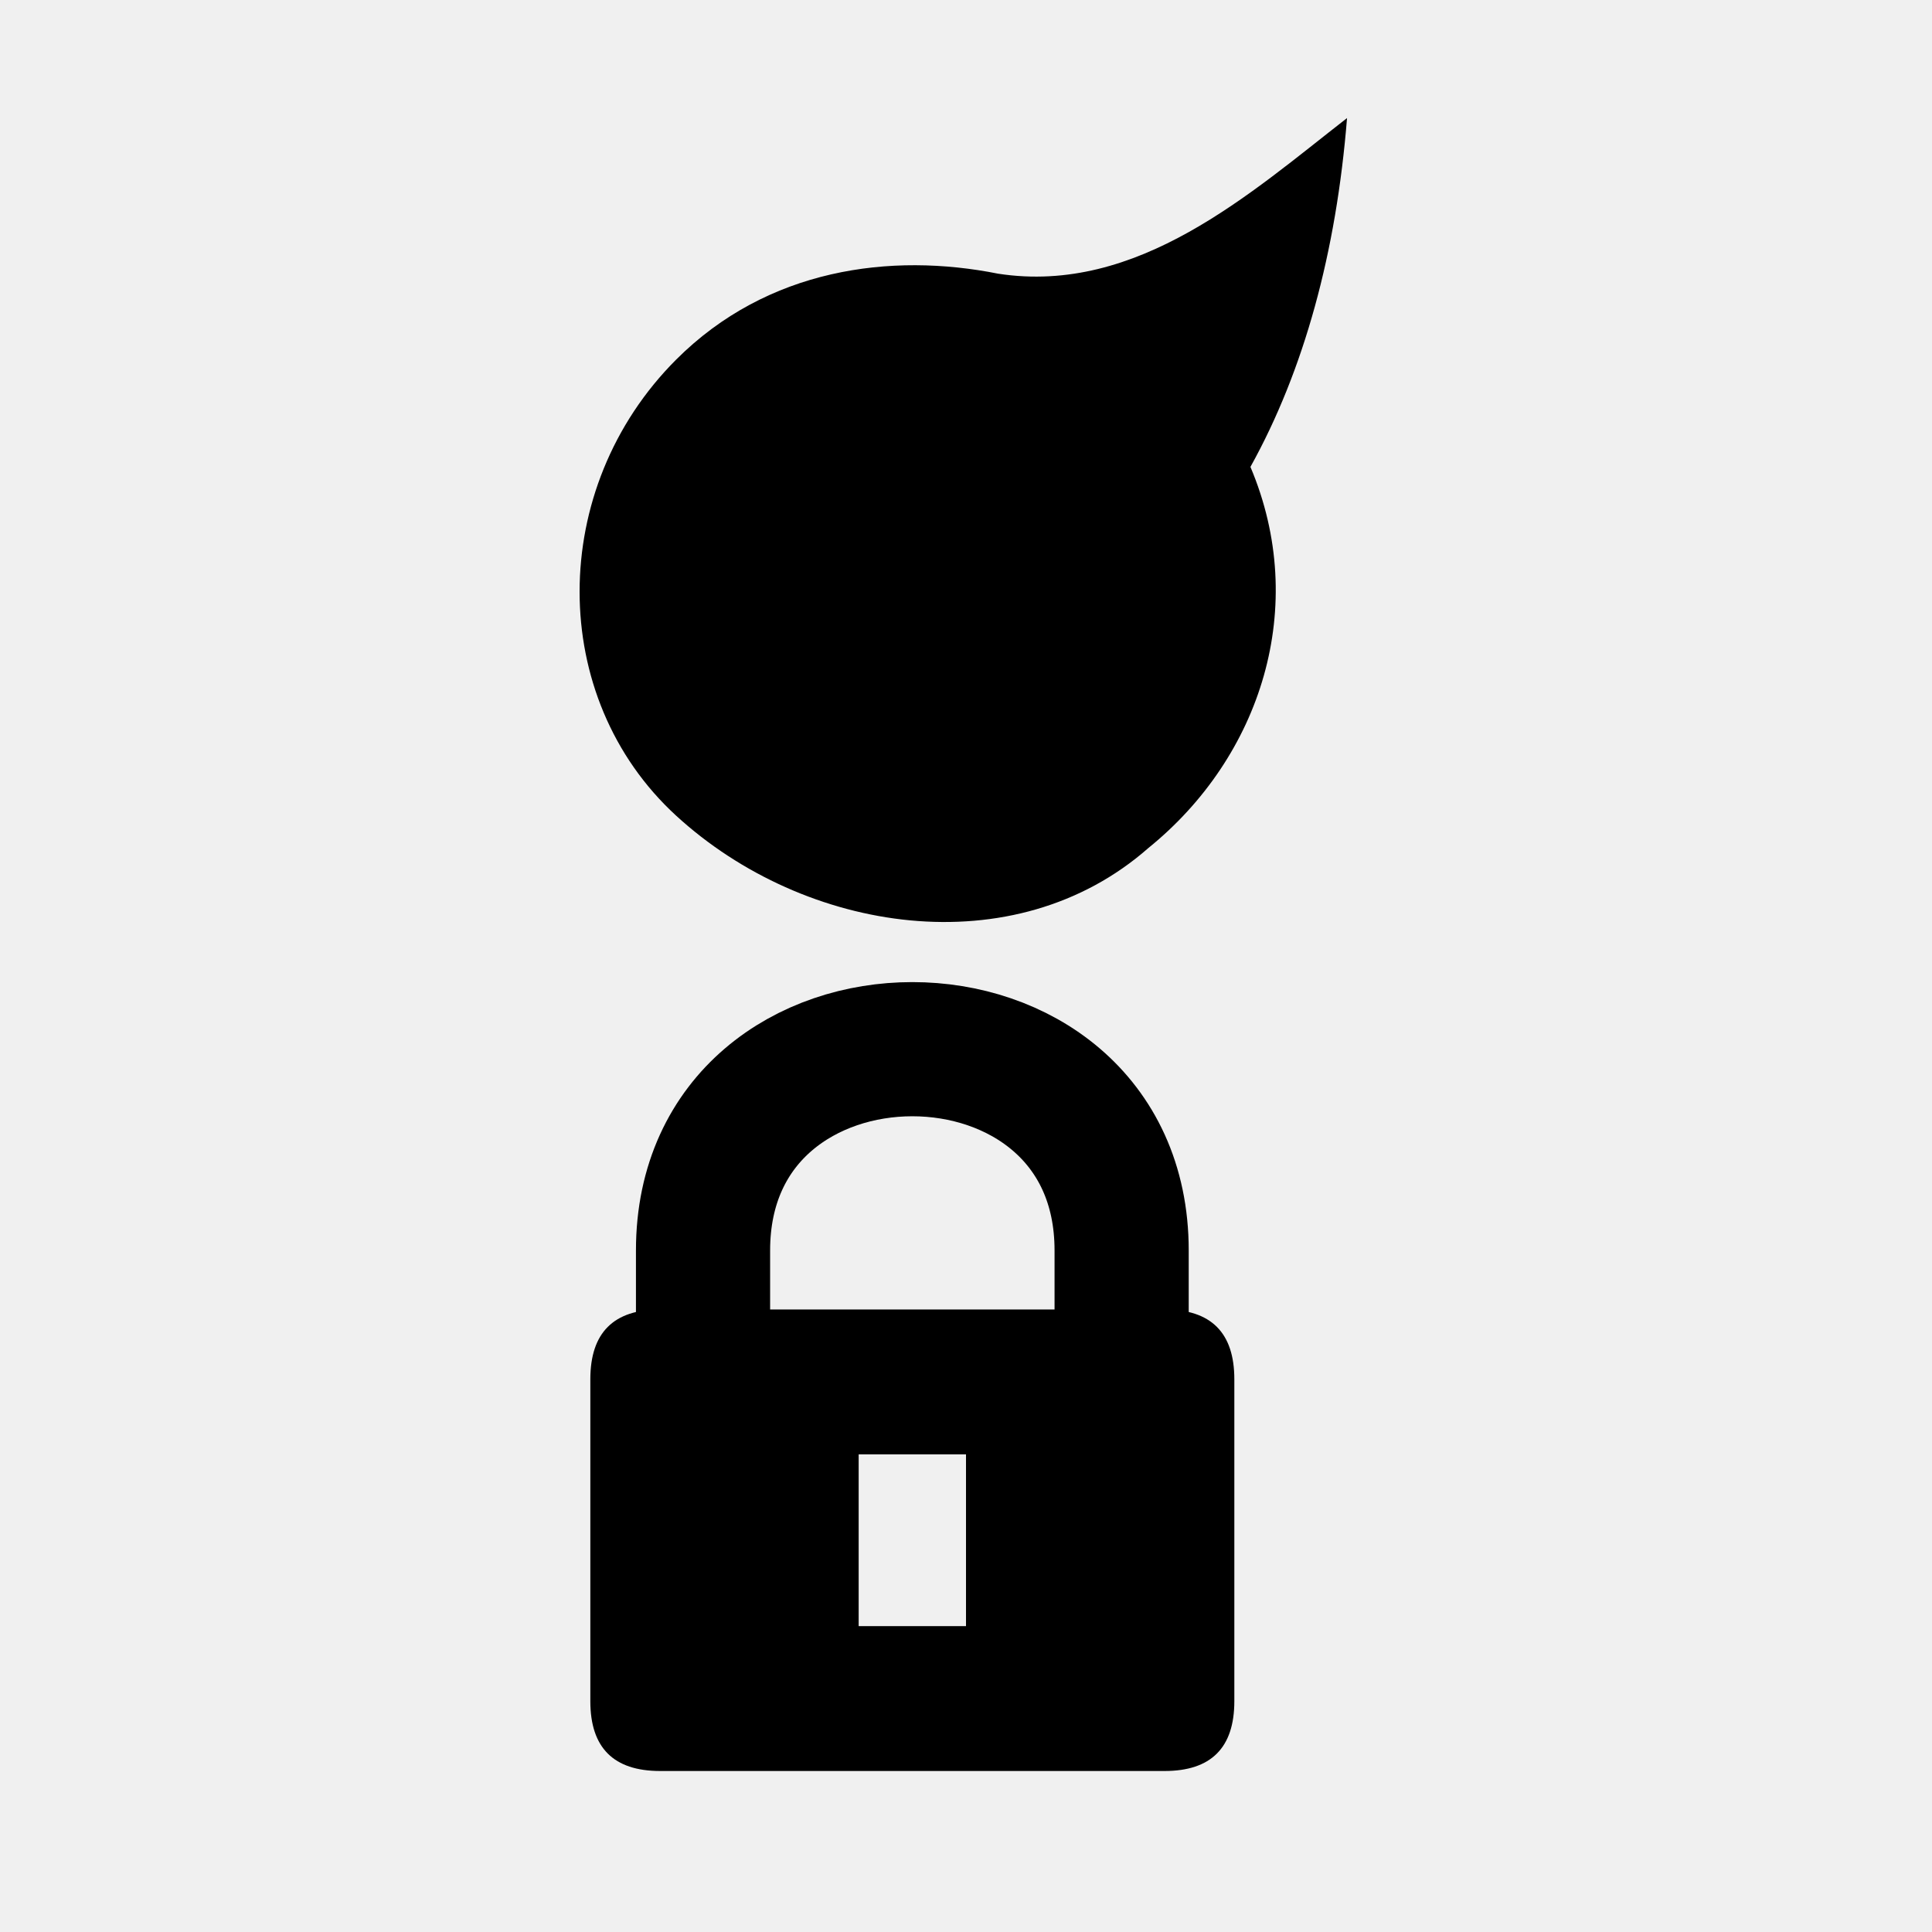
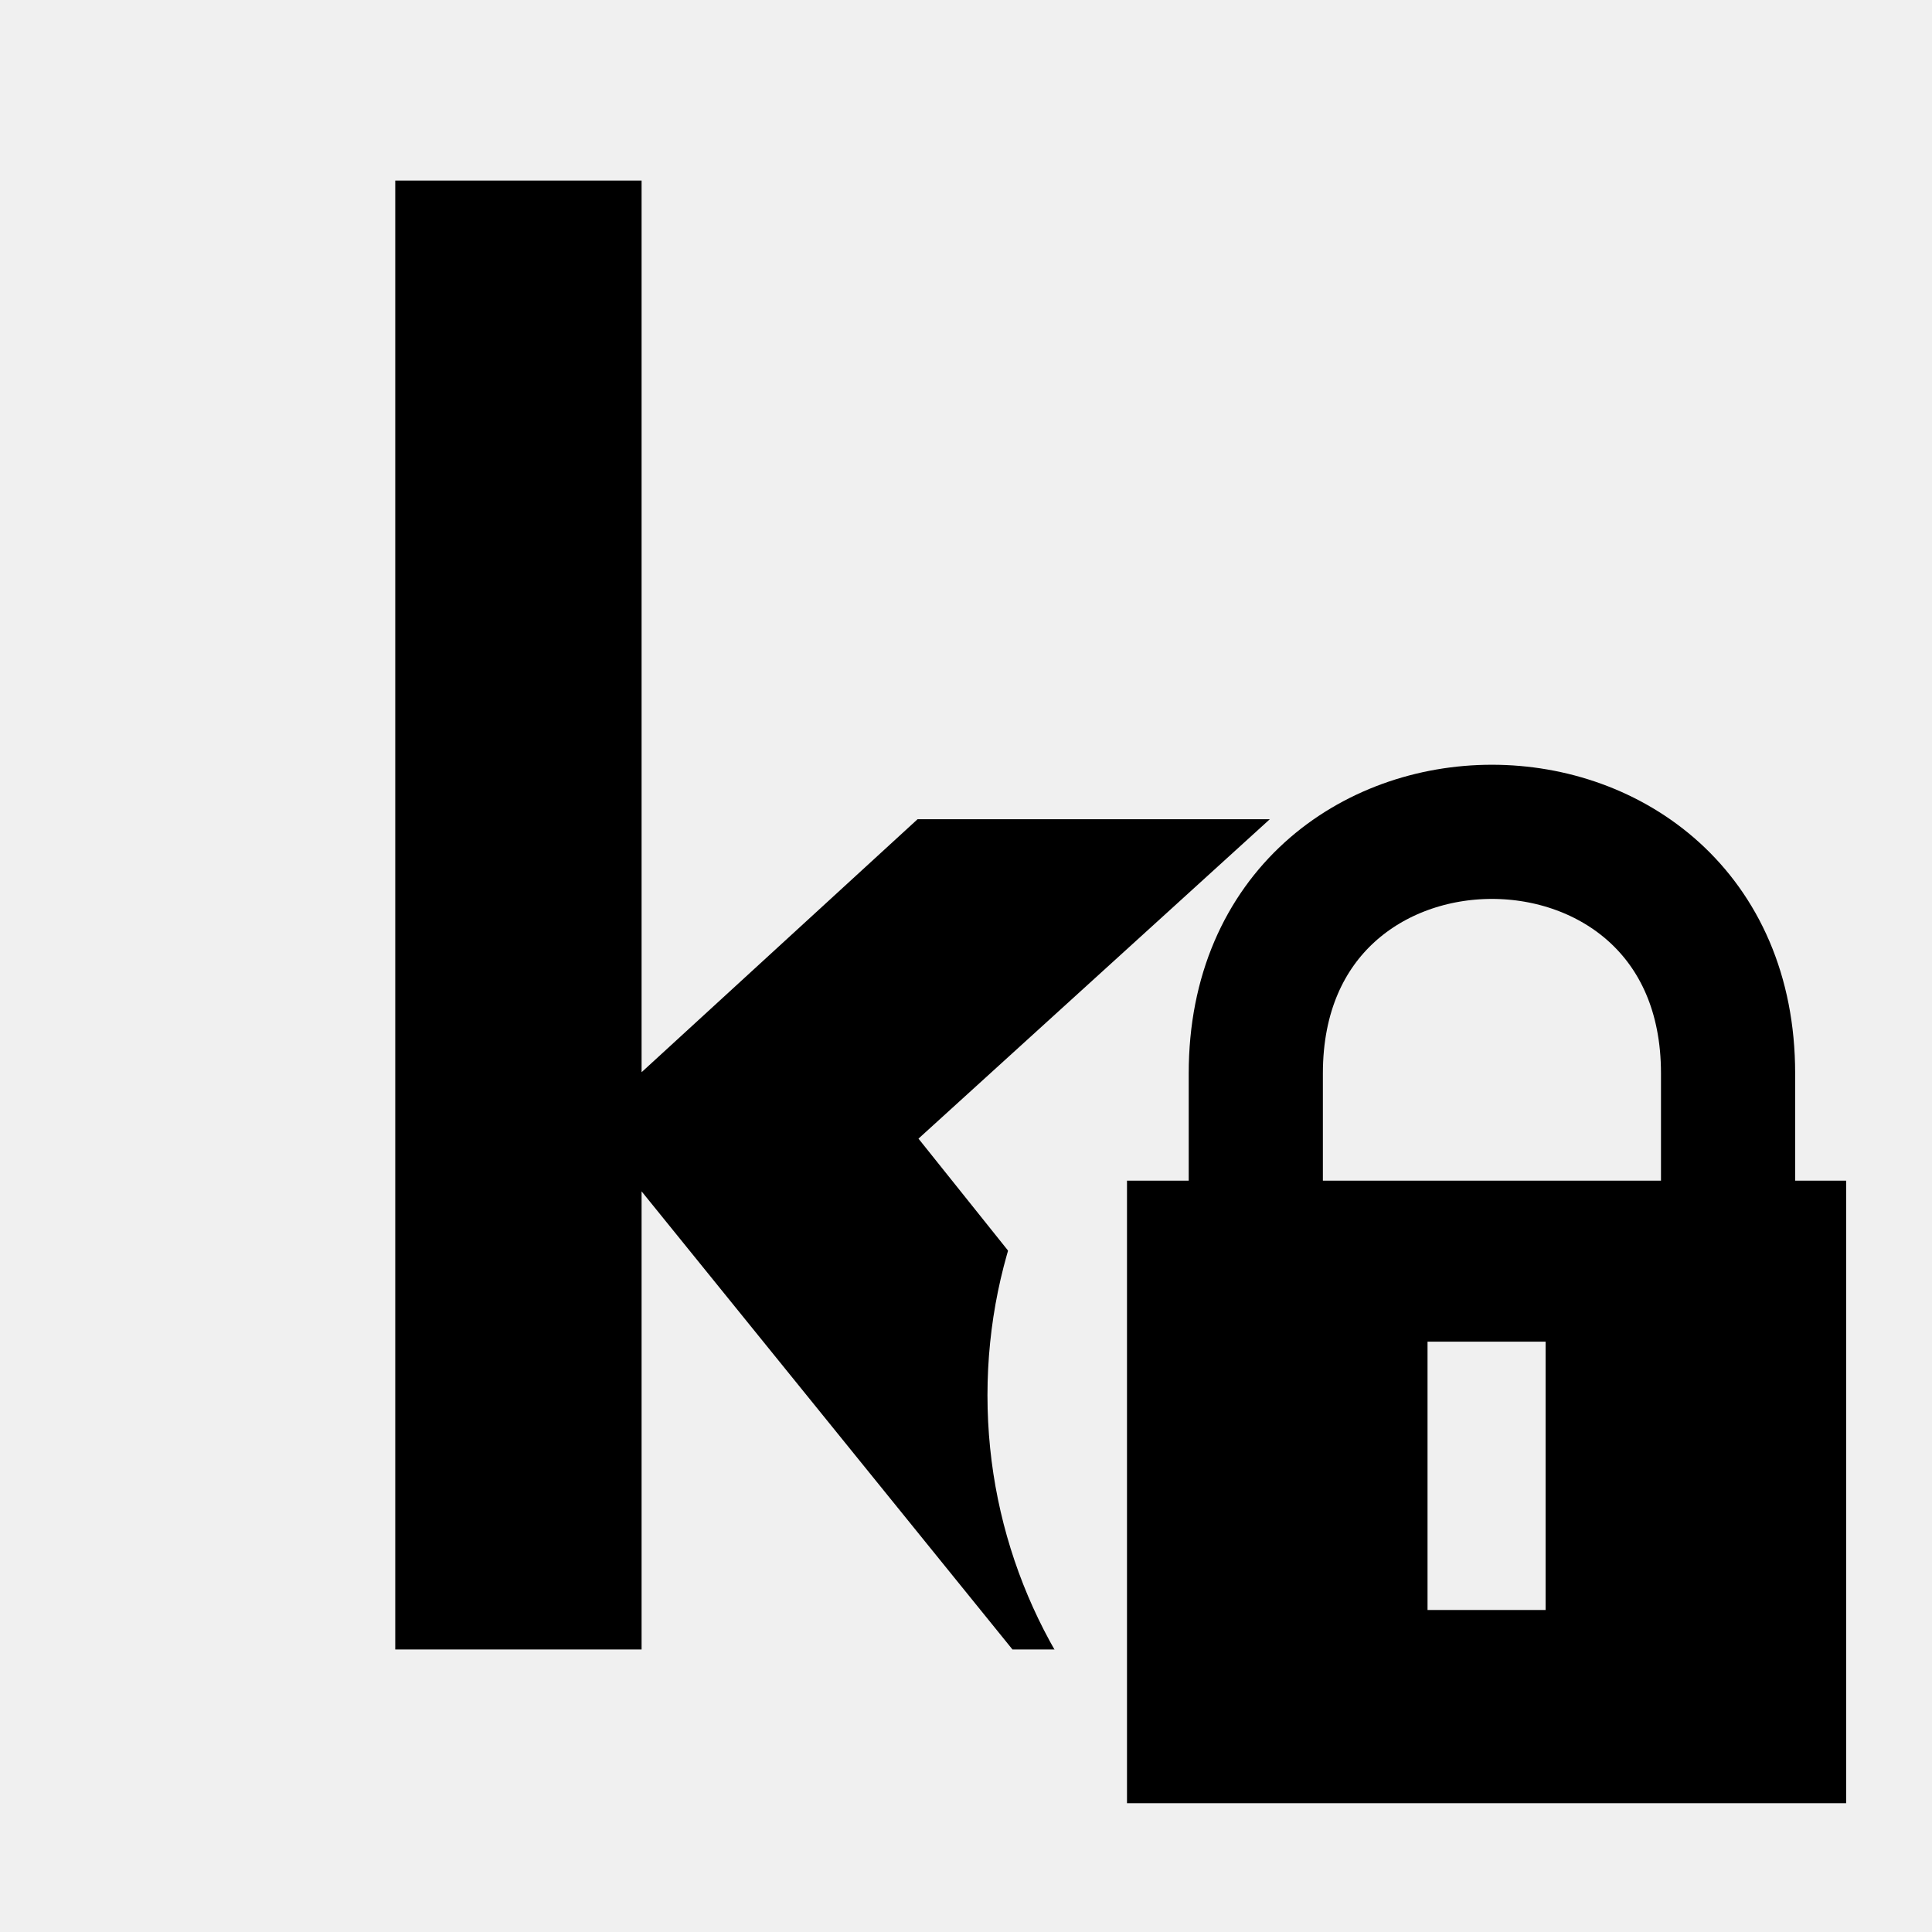
<svg xmlns="http://www.w3.org/2000/svg" width="18" height="18" viewBox="0 0 18 18" fill="#000">
-   <path d="M6.3 7.6C5.1 6.5 5.1 4.55 6.3 3.35C7.15 2.5 8.3 2.35 9.3 2.55C10.6 2.75 11.65 1.8 12.55 1.1C12.45 2.35 12.15 3.45 11.65 4.35C12.2 5.65 11.75 7.05 10.7 7.9C9.45 9 7.5 8.7 6.3 7.6Z" />
-   <path d="M6.55 12.65V11.65C6.55 9.15 10.45 9.15 10.45 11.65V12.65" fill="none" stroke="#000" stroke-width="1.25" stroke-linecap="round" />
-   <path fill-rule="evenodd" d="M6.15 12.2H10.85Q11.5 12.2 11.5 12.85V15.85Q11.5 16.5 10.85 16.5H6.15Q5.5 16.5 5.5 15.85V12.85Q5.5 12.2 6.15 12.2Z M8 13.55H9V15.15H8Z" />
+   <defs>
+     <mask id="badge">
+       <rect width="18" height="18" fill="#fff" />
+       <circle cx="14" cy="13" r="4.8" fill="#000" />
+     </mask>
+   </defs>
+   <g mask="url(#badge)">
+     <path transform="translate(3.3 1.3) scale(.085)" d="M4.5 165.5L4.5 4.5L31.5 4.5L31.5 102.23L61.75 74.5L100.36 74.5L61.85 109.51L106.64 165.5L72.15 165.5L31.5 115.29L31.5 165.5Z" />
+   </g>
+   <path d="M11.7 11.5V10C11.7 7 16.1 7 16.1 10V11.5" fill="none" stroke="#000" stroke-width="1.25" />
+   <path fill-rule="evenodd" d="M10.5 11H17.2V16.8H10.5Z M13.3 12.5H14.4V15H13.3Z" />
</svg>
